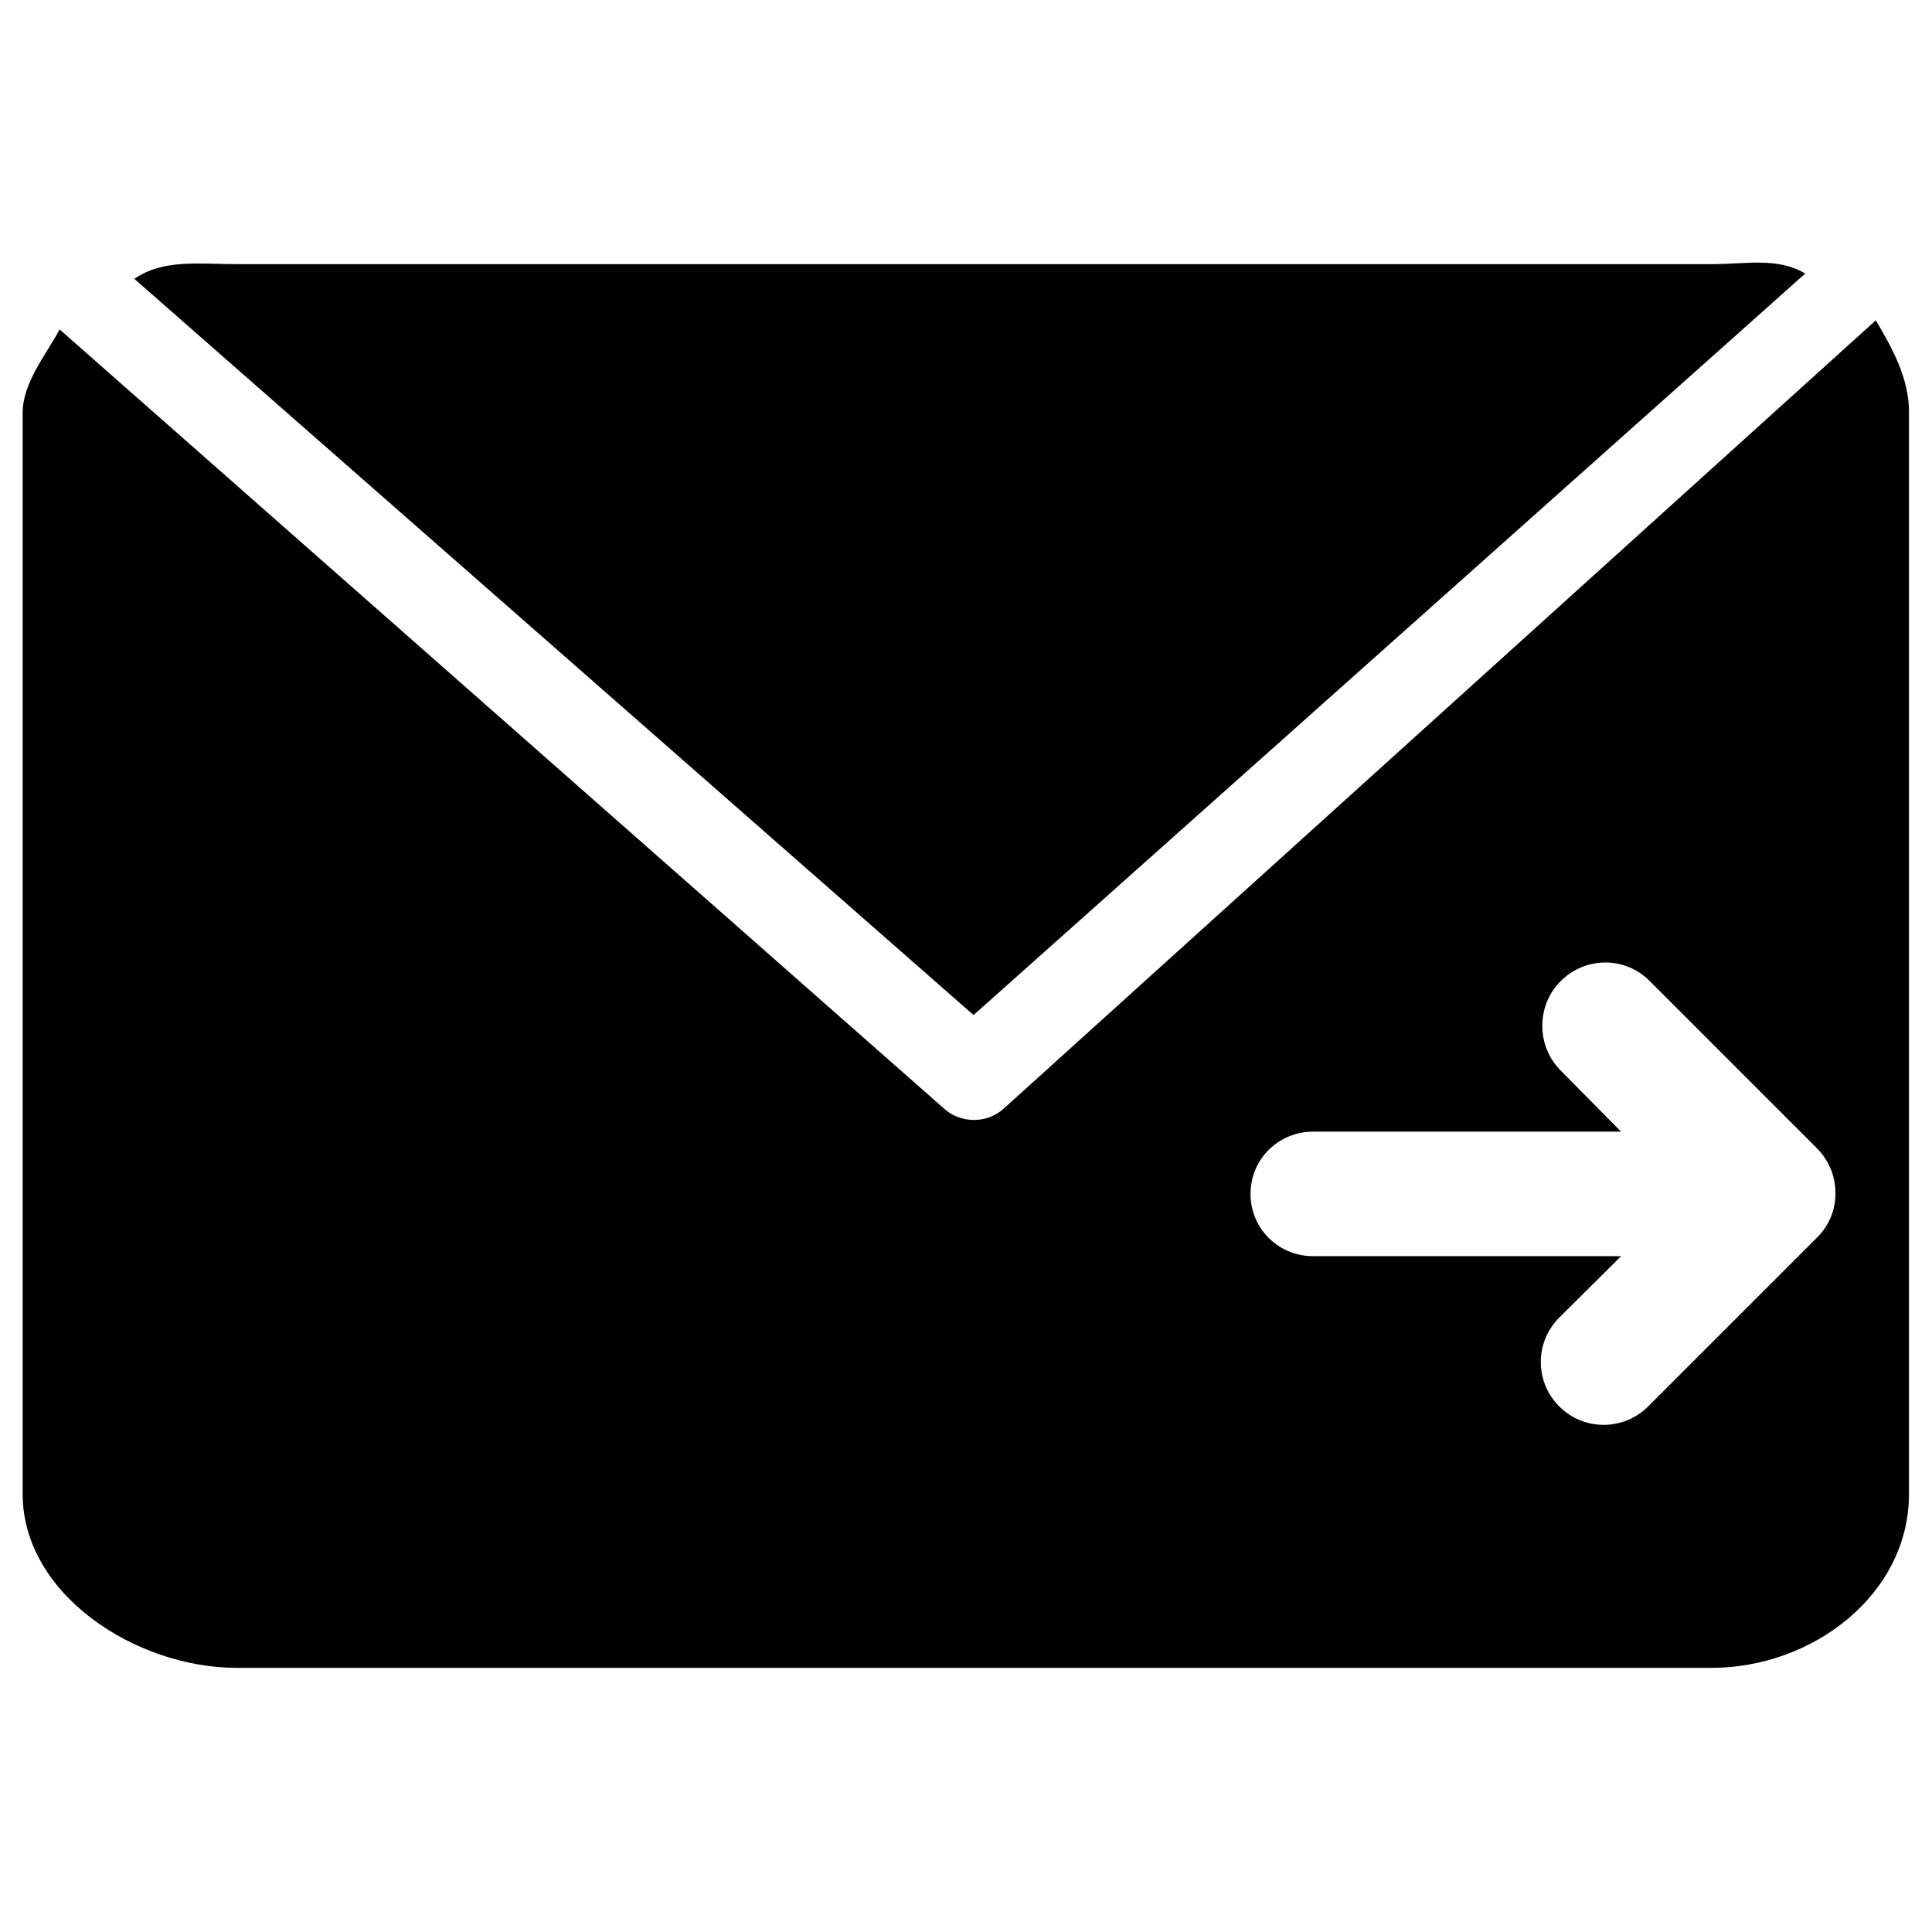
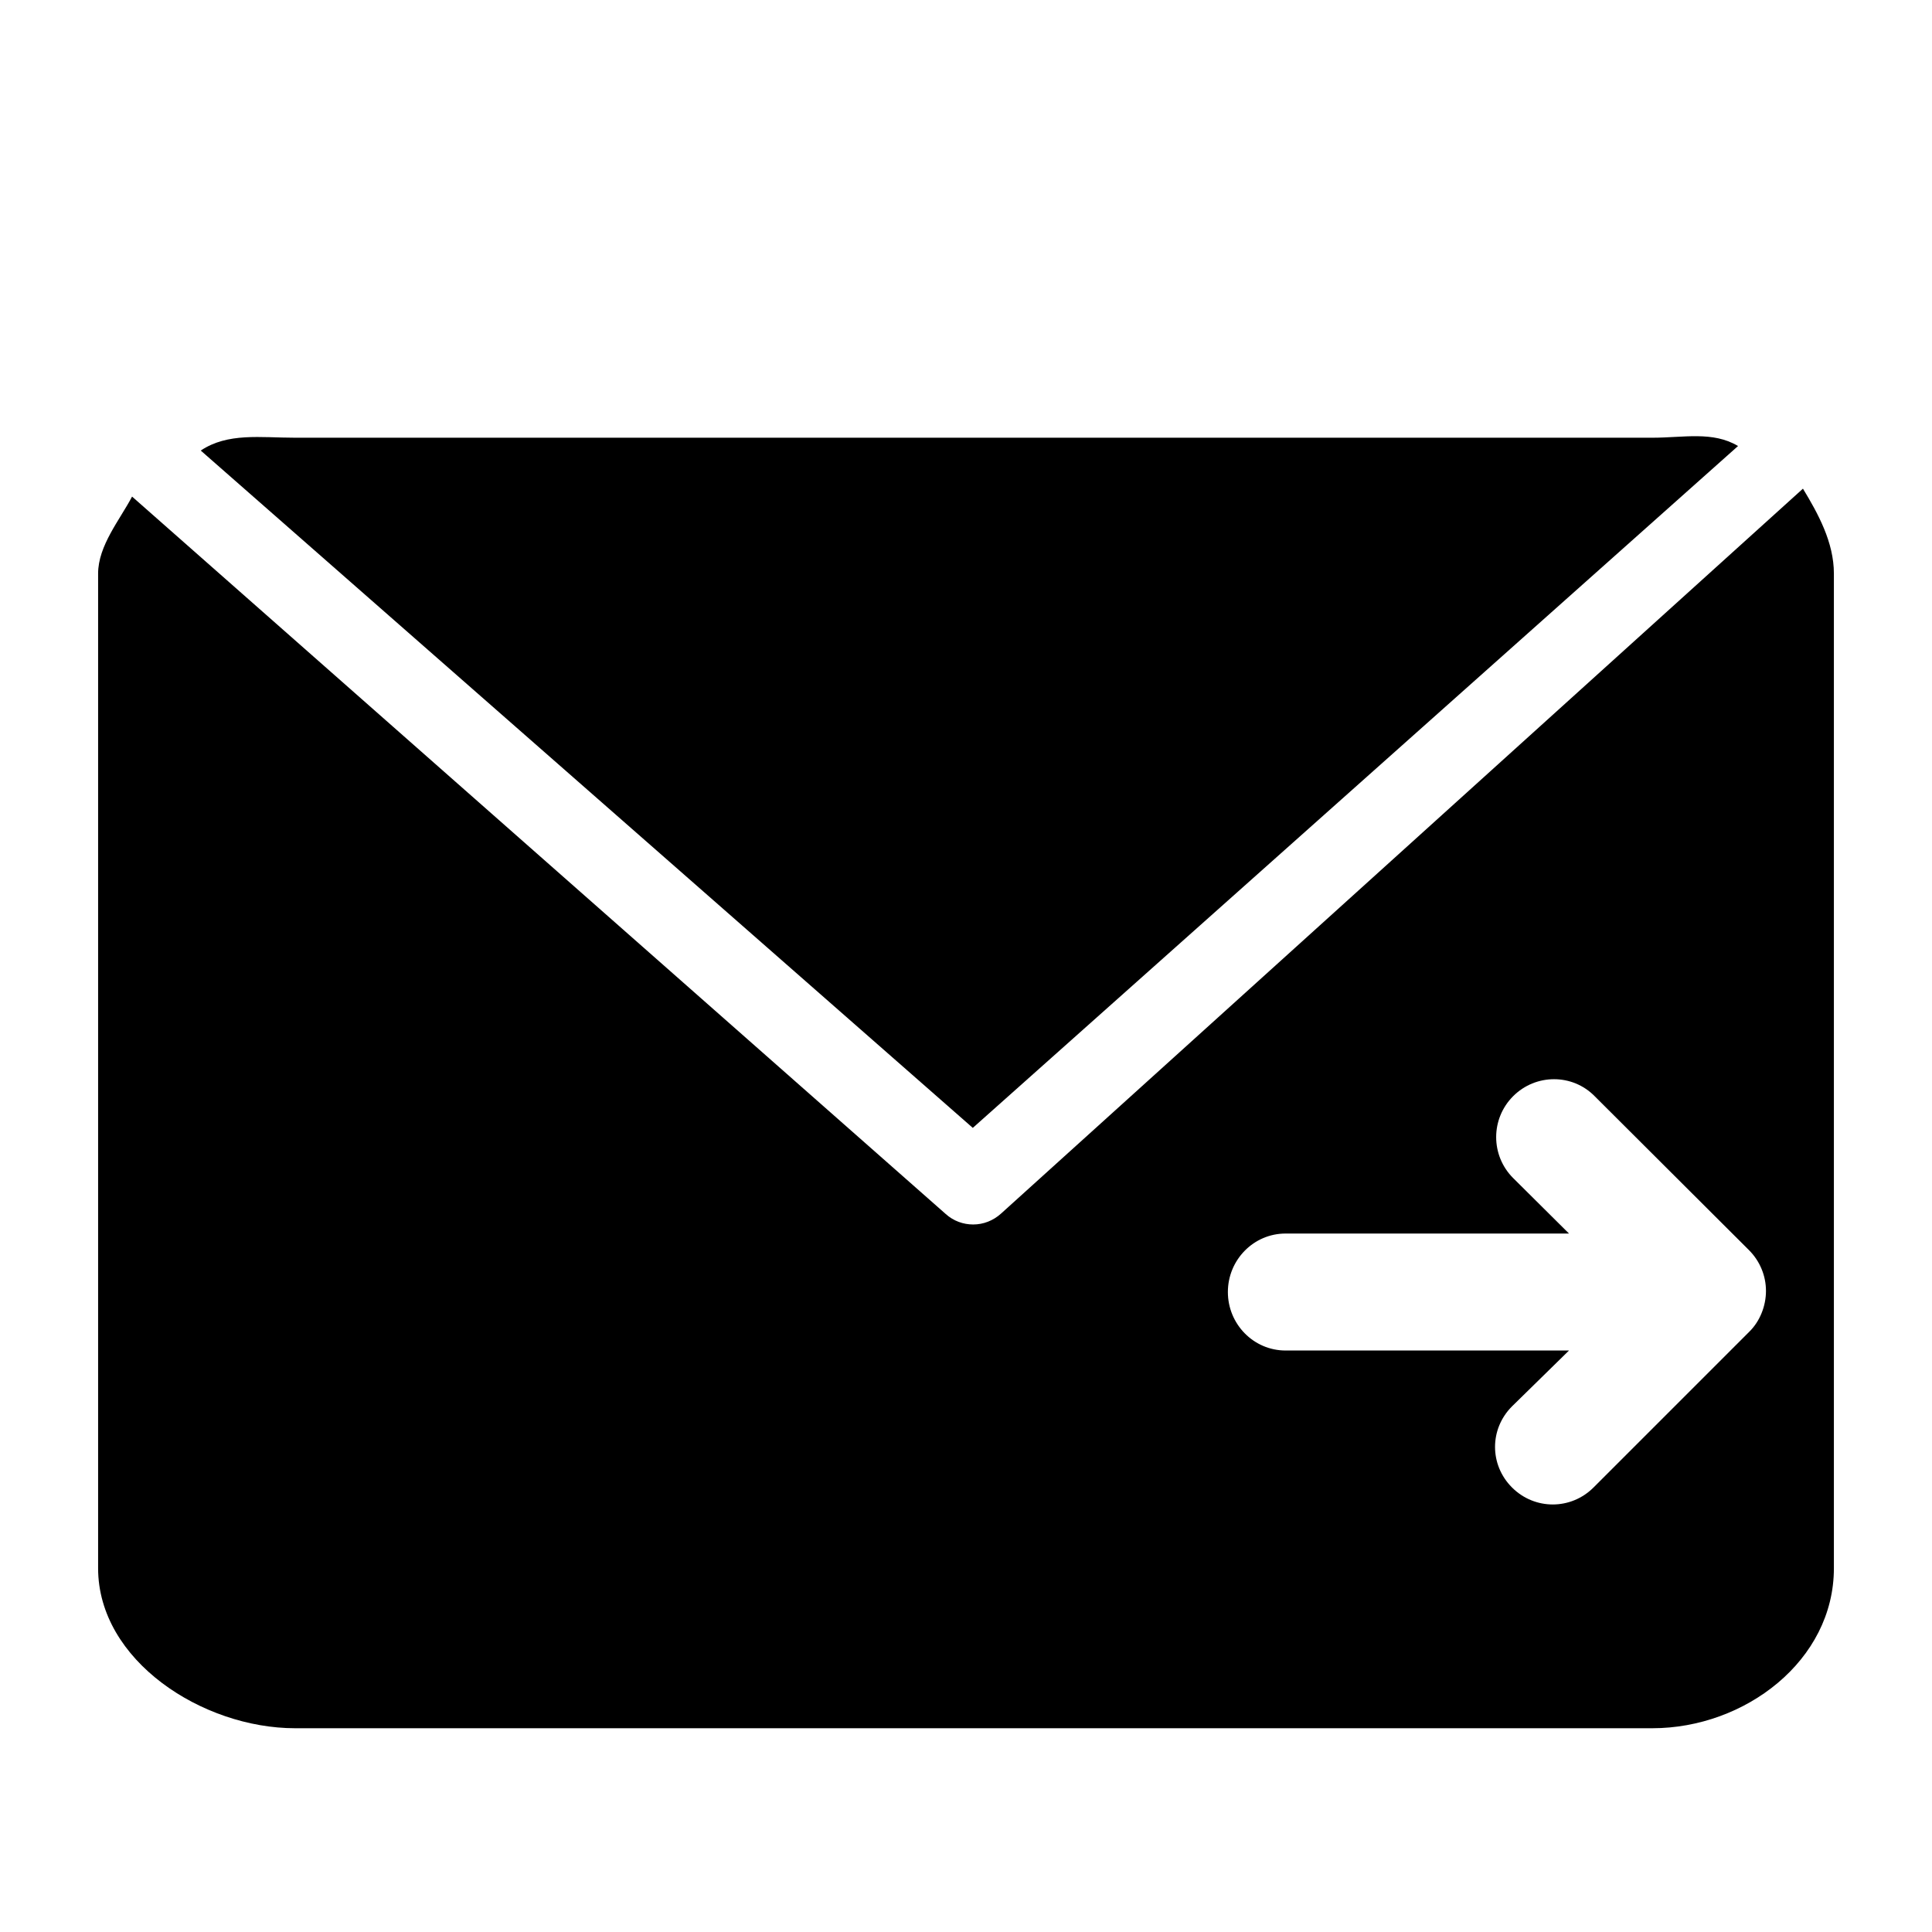
<svg xmlns="http://www.w3.org/2000/svg" version="1.1" x="0px" y="0px" viewBox="0 0 512 512" enable-background="new 0 0 512 512" xml:space="preserve">
  <g id="Layer_1">
    <g>
-       <path d="M478.4,72.5c-7.3-4.4-15.7-2.5-24.7-2.5H62.7c-10,0-19.4-1.4-27.1,3.9L258,269L478.4,72.5z" />
-       <path d="M497.1,84.9l-231,208.8c-2.3,2.1-5.1,3.1-8,3.1c-2.8,0-5.7-1-7.9-3L15.8,87.3C12.3,93.9,6,101.4,6,109.4v286.5    C6,422.6,36.1,442,62.7,442h390.9c26.7,0,52.3-19.4,52.3-46.1V109.4C506,100.4,501.4,92.1,497.1,84.9z M481.6,327.9l-44.8,44.8    c-3.2,3.2-7.5,4.9-11.8,4.9s-8.5-1.6-11.8-4.9c-6.5-6.5-6.5-17,0-23.5l16.4-16.3H348c-9.2,0-16.6-7.3-16.6-16.5    c0-9.2,7.4-16.5,16.6-16.5h81.6l-16-16.2c-6.5-6.5-6.5-17.2,0-23.7c6.5-6.5,17-6.6,23.5-0.1l44.4,44.4c3.1,3.1,4.9,7.3,4.9,11.8    C486.5,320.6,484.7,324.8,481.6,327.9z" />
+       <path d="M460.6,118.2c-6.7-4-14.4-2.2-22.7-2.2H78.2c-9.2,0-17.8-1.4-25,3.4l204.6,179.5L460.6,118.2z" />
+       <path d="M477.8,129.5L265.3,321.6c-2.1,1.9-4.7,2.9-7.4,2.9c-2.6,0-5.2-0.9-7.3-2.8L35,131.6c-3.2,6.1-9,13-9,20.4v263.6    c0,24.5,27.7,42.4,52.2,42.4h359.7c24.5,0,48.1-17.9,48.1-42.4V152C486,143.7,481.8,136.1,477.8,129.5z M463.5,353l-41.2,41.2    c-3,3-6.9,4.5-10.8,4.5s-7.8-1.5-10.8-4.5c-6-6-6-15.5,0-21.5l15.1-14.8h-75.1c-8.5,0-15.3-7-15.3-15.5c0-8.5,6.8-15.5,15.3-15.5    h75.1L401,312.2c-6-6-6-15.7,0-21.7c6-6,15.7-6,21.6,0l40.9,40.8c2.9,2.9,4.5,6.8,4.5,10.8S466.4,350.2,463.5,353z" />
    </g>
  </g>
  <g id="Layer_2">
</g>
</svg>
